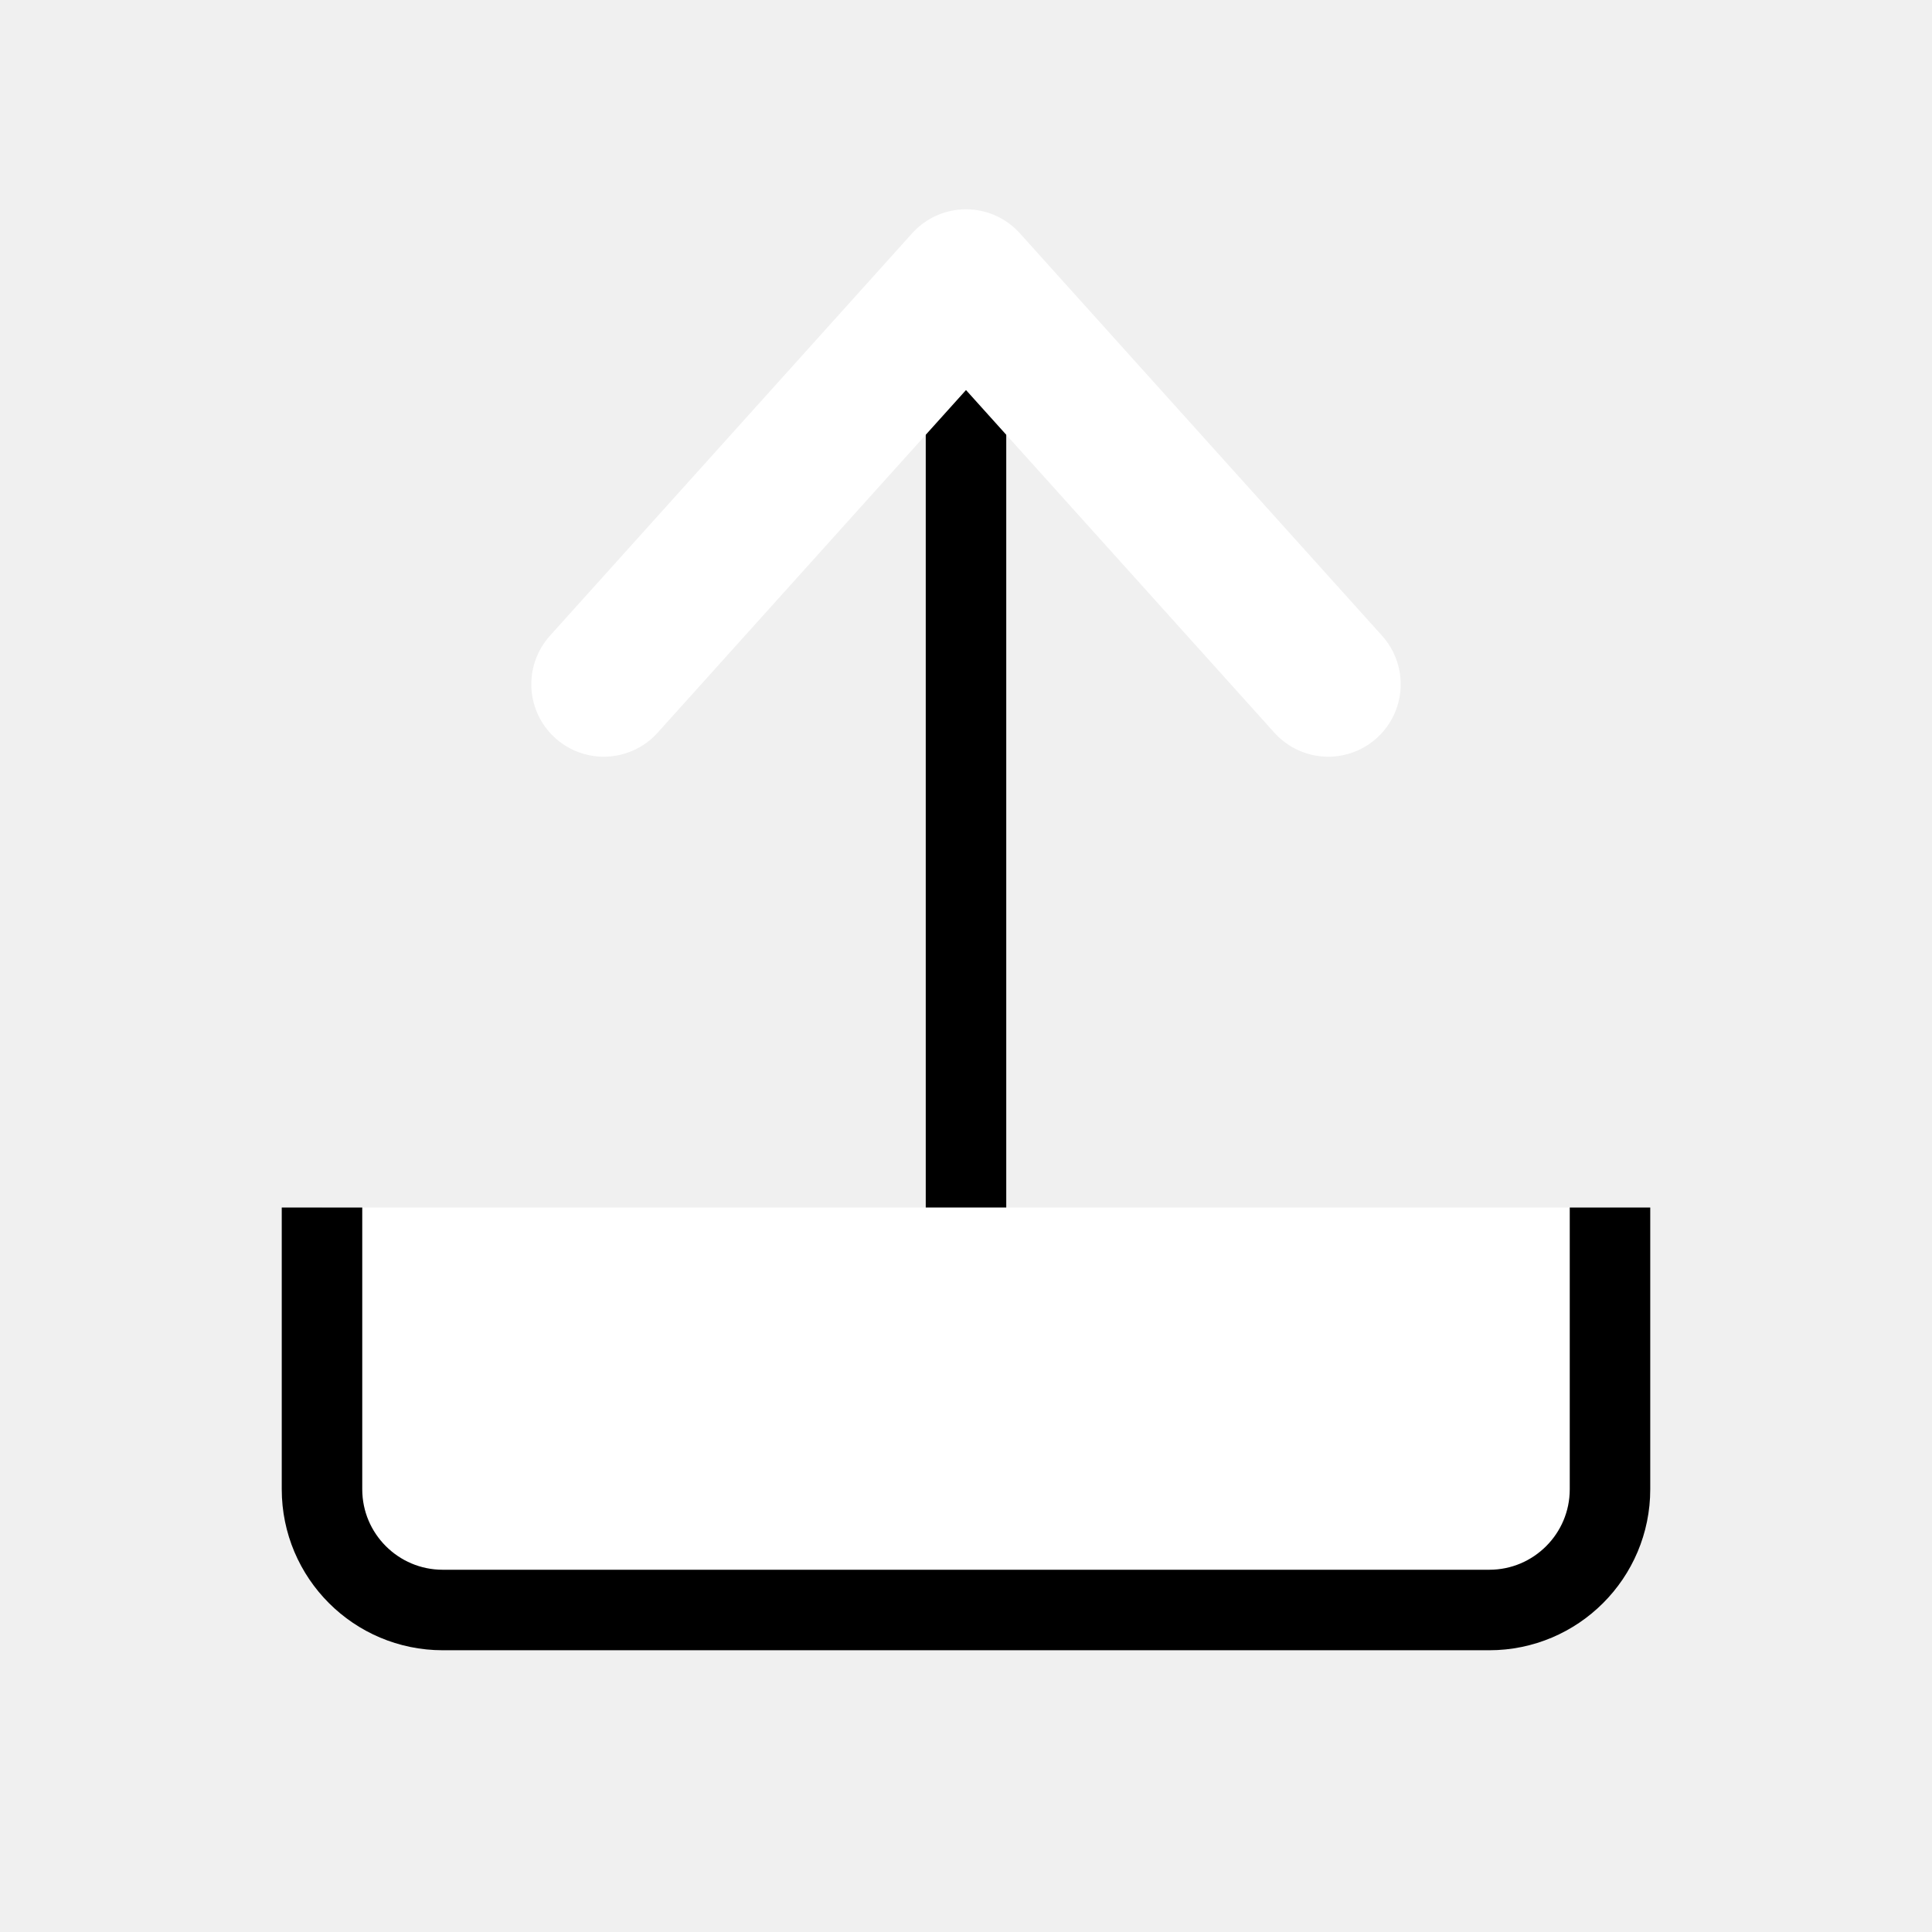
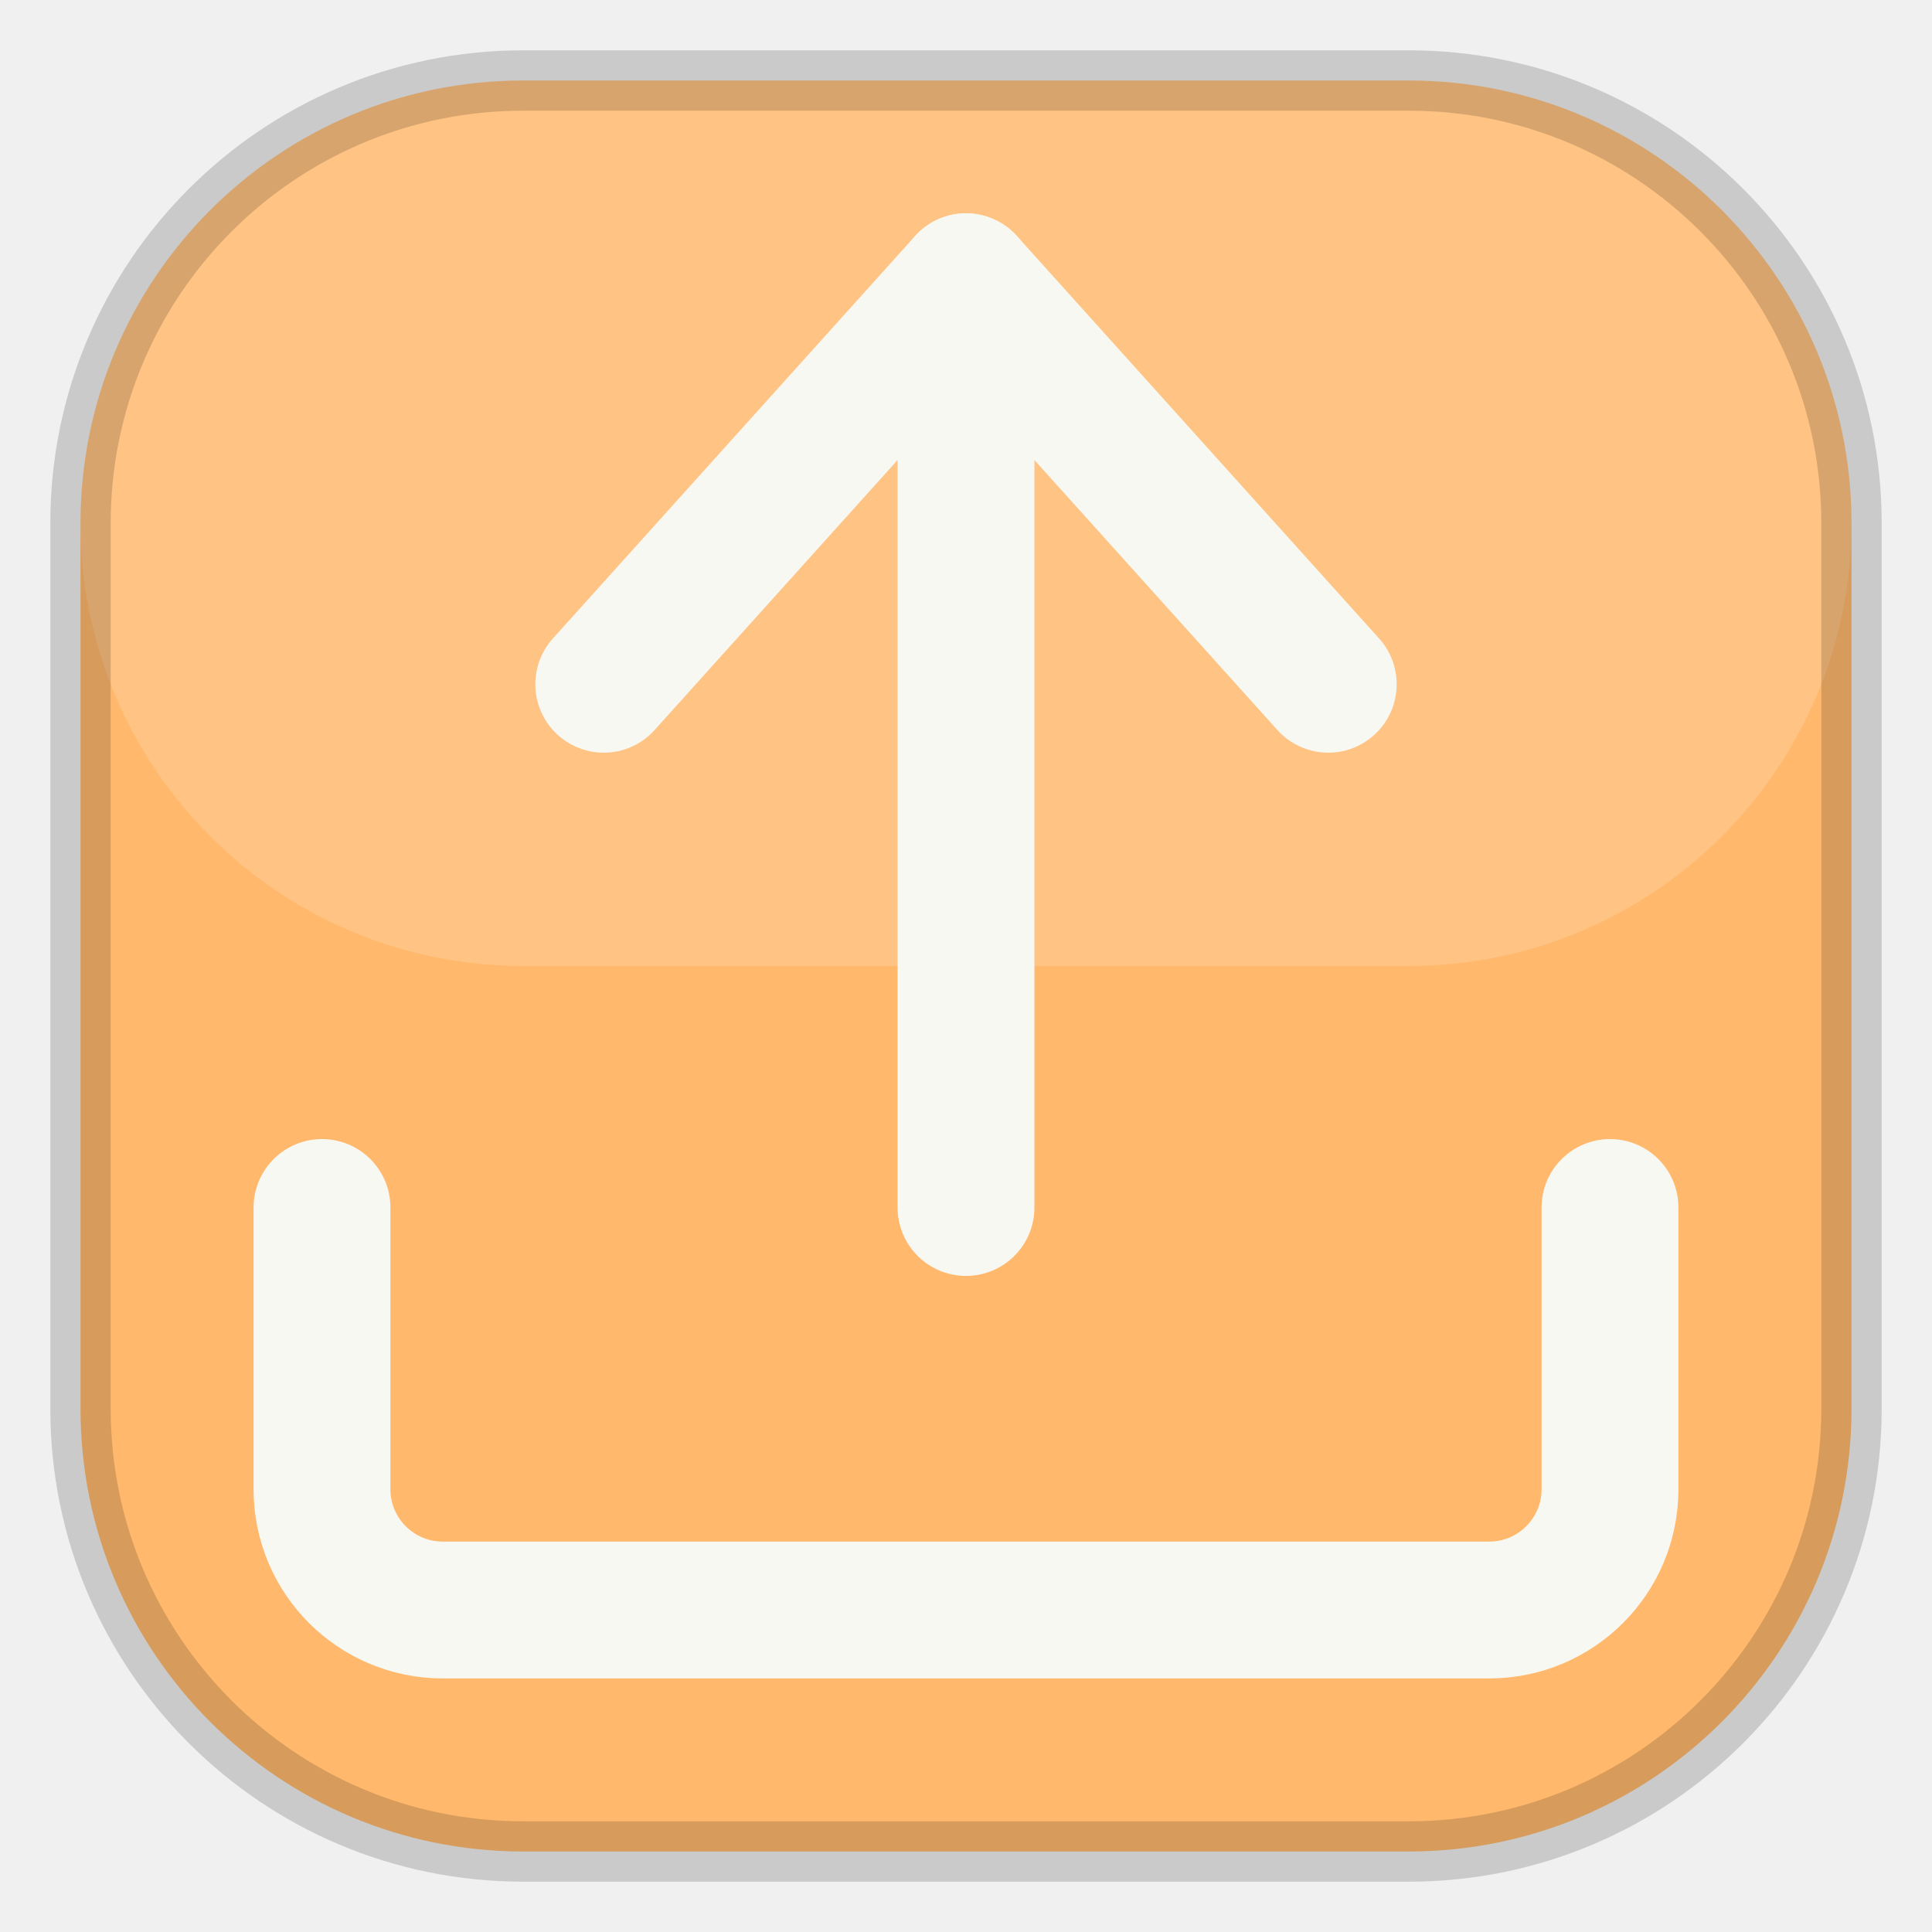
- <svg xmlns="http://www.w3.org/2000/svg" width="24" height="24" viewBox="0 0 24 24">
-   <g id="Layer_1" data-name="Layer 1">
-     <path d="M4 15 L4 18.5 C4 19.328 4.672 20 5.5 20 L18.5 20 C19.328 20 20 19.328 20 18.5 L20 15" fill="#ffffff" stroke="#000000" stroke-miterlimit="10" />
-     <path d="M12 3.5 L12 15" fill="#ffffff" stroke="#000000" stroke-miterlimit="10" />
-     <path d="M7.5 8.5 L12 3.5 L16.5 8.5" fill="none" stroke="#ffffff" stroke-width="1.8" stroke-linecap="round" stroke-linejoin="round" />
+ <svg xmlns="http://www.w3.org/2000/svg" viewBox="0 0 24 24" width="24" height="24" fill="none">
+   <rect x="1" y="1" width="22" height="22" rx="5.5" fill="#FFB86C" />
+   <rect x="1" y="1" width="22" height="11" rx="5.5" fill="#FFFFFF" fill-opacity="0.16" />
+   <rect x="1" y="1" width="22" height="22" rx="5.5" fill="none" stroke="#000000" stroke-opacity="0.16" stroke-width="0.75" />
+   <g stroke="#F8F8F2" stroke-width="1.7" stroke-linecap="round" stroke-linejoin="round" fill="none">
+     <path d="M4 15 V18.5 A1.5 1.5 0 0 0 5.5 20 H18.5 A1.5 1.5 0 0 0 20 18.5 V15" />
+     <path d="M12 3.5 V15" />
+     <path d="M7.5 8.5 L12 3.5 L16.5 8.5" />
  </g>
</svg>
